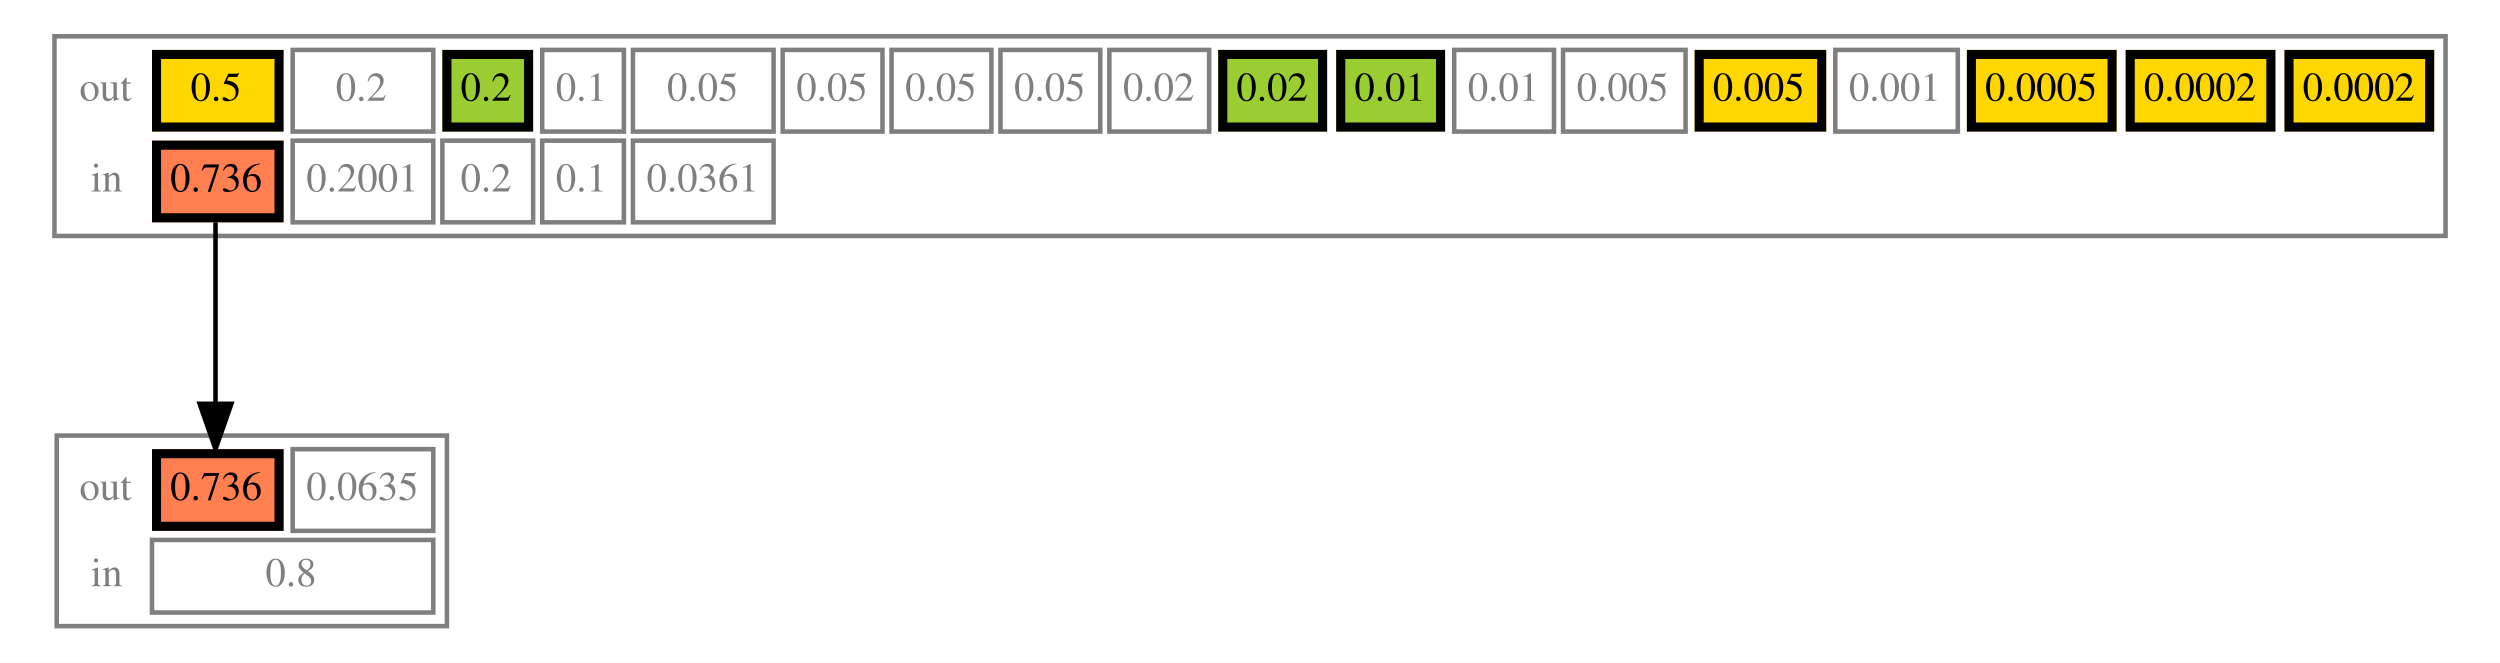
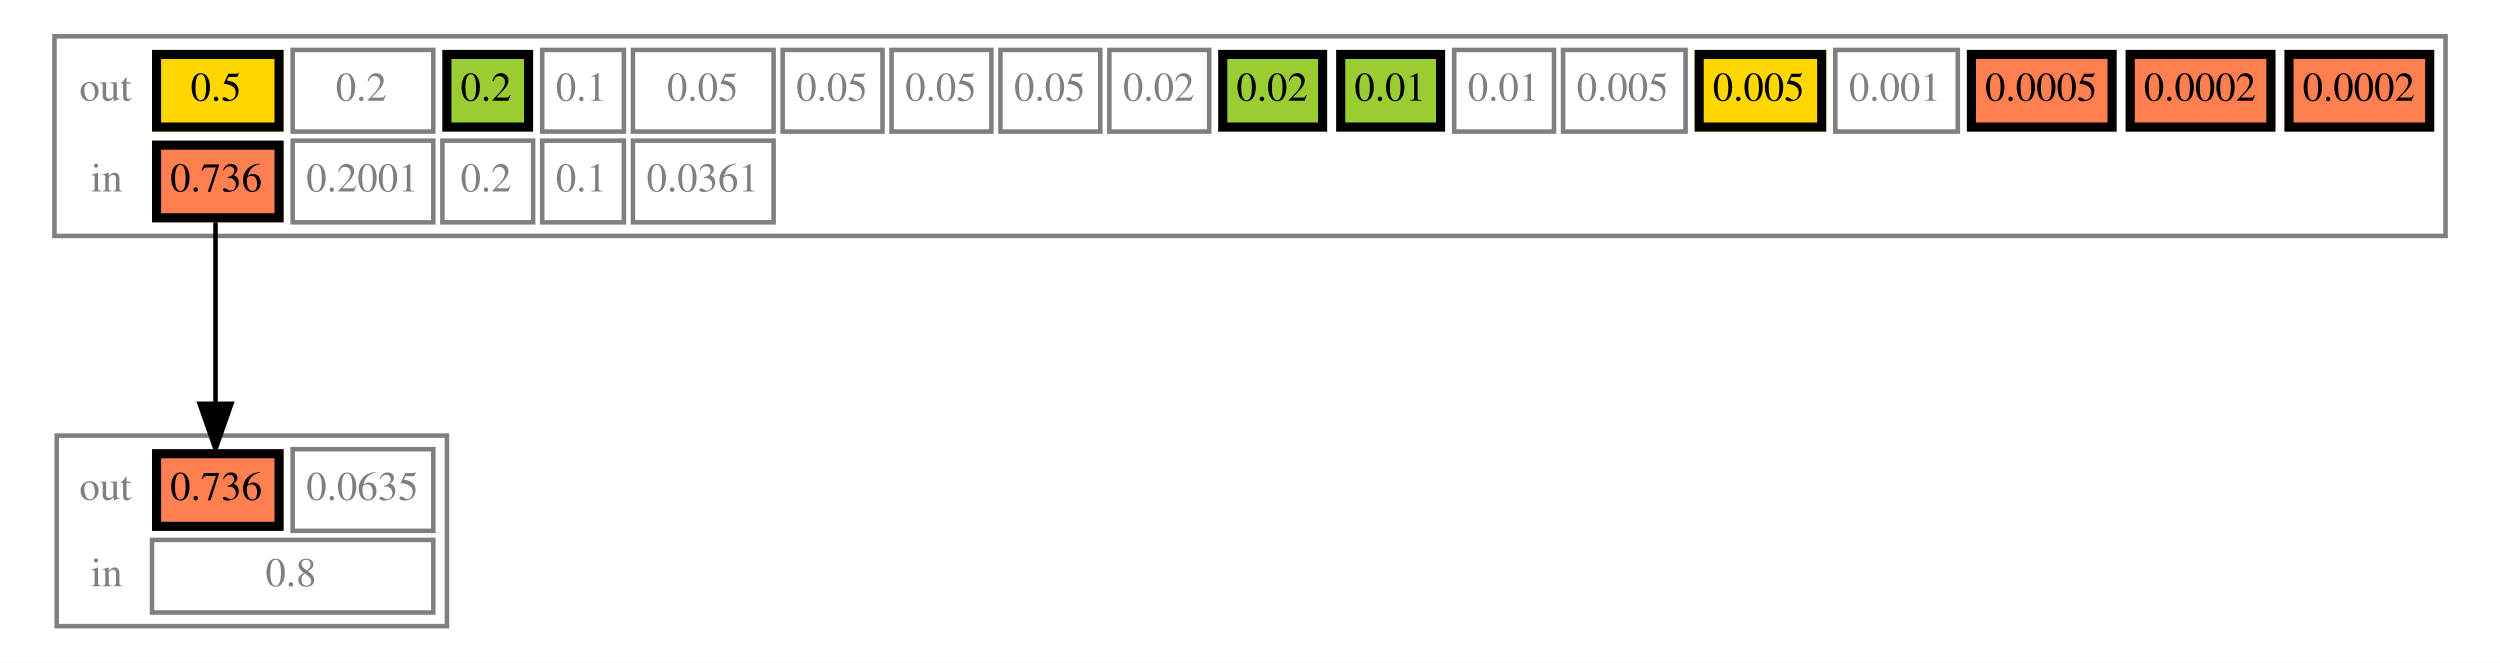
<svg xmlns="http://www.w3.org/2000/svg" width="551pt" height="146pt" viewBox="0.00 0.00 551.00 146.00">
  <g id="graph0" class="graph" transform="scale(1 1) rotate(0) translate(4 142)">
    <polygon fill="#ffffff" stroke="transparent" points="-4,4 -4,-142 547,-142 547,4 -4,4" />
    <g id="node1" class="node">
      <text text-anchor="start" x="13.5" y="-119.8" font-family="Times,serif" font-size="9.00" fill="#7f7f7f">out</text>
      <polygon fill="#ffd700" stroke="transparent" points="29.5,-113 29.5,-131 58.5,-131 58.5,-113 29.5,-113" />
      <polygon fill="none" stroke="#000000" stroke-width="2" points="30.5,-114 30.5,-130 57.5,-130 57.5,-114 30.5,-114" />
      <text text-anchor="start" x="38" y="-119.8" font-family="Times,serif" font-size="9.00" fill="#000000">0.5</text>
      <polygon fill="none" stroke="#7f7f7f" points="60.5,-113 60.5,-131 91.5,-131 91.5,-113 60.5,-113" />
      <text text-anchor="start" x="70" y="-119.8" font-family="Times,serif" font-size="9.00" fill="#7f7f7f">0.2</text>
      <polygon fill="#9acd32" stroke="transparent" points="93.5,-113 93.5,-131 113.5,-131 113.5,-113 93.5,-113" />
      <polygon fill="none" stroke="#000000" stroke-width="2" points="94.5,-114 94.5,-130 112.5,-130 112.5,-114 94.5,-114" />
      <text text-anchor="start" x="97.5" y="-119.8" font-family="Times,serif" font-size="9.00" fill="#000000">0.2</text>
      <polygon fill="none" stroke="#7f7f7f" points="115.5,-113 115.5,-131 133.5,-131 133.5,-113 115.5,-113" />
      <text text-anchor="start" x="118.5" y="-119.8" font-family="Times,serif" font-size="9.00" fill="#7f7f7f">0.1</text>
      <polygon fill="none" stroke="#7f7f7f" points="135.5,-113 135.5,-131 166.5,-131 166.5,-113 135.5,-113" />
      <text text-anchor="start" x="143" y="-119.8" font-family="Times,serif" font-size="9.00" fill="#7f7f7f">0.05</text>
      <polygon fill="none" stroke="#7f7f7f" points="168.5,-113 168.5,-131 190.5,-131 190.5,-113 168.5,-113" />
      <text text-anchor="start" x="171.5" y="-119.8" font-family="Times,serif" font-size="9.00" fill="#7f7f7f">0.05</text>
      <polygon fill="none" stroke="#7f7f7f" points="192.5,-113 192.5,-131 214.5,-131 214.5,-113 192.5,-113" />
      <text text-anchor="start" x="195.5" y="-119.8" font-family="Times,serif" font-size="9.00" fill="#7f7f7f">0.05</text>
      <polygon fill="none" stroke="#7f7f7f" points="216.5,-113 216.5,-131 238.5,-131 238.5,-113 216.5,-113" />
      <text text-anchor="start" x="219.5" y="-119.8" font-family="Times,serif" font-size="9.00" fill="#7f7f7f">0.05</text>
      <polygon fill="none" stroke="#7f7f7f" points="240.5,-113 240.5,-131 262.5,-131 262.5,-113 240.5,-113" />
      <text text-anchor="start" x="243.5" y="-119.8" font-family="Times,serif" font-size="9.00" fill="#7f7f7f">0.02</text>
      <polygon fill="#9acd32" stroke="transparent" points="264.5,-113 264.5,-131 288.5,-131 288.5,-113 264.5,-113" />
      <polygon fill="none" stroke="#000000" stroke-width="2" points="265.5,-114 265.5,-130 287.5,-130 287.5,-114 265.5,-114" />
      <text text-anchor="start" x="268.5" y="-119.8" font-family="Times,serif" font-size="9.00" fill="#000000">0.02</text>
      <polygon fill="#9acd32" stroke="transparent" stroke-width="2" points="290.5,-113 290.5,-131 314.5,-131 314.5,-113 290.5,-113" />
      <polygon fill="none" stroke="#000000" stroke-width="2" points="291.5,-114 291.5,-130 313.5,-130 313.5,-114 291.5,-114" />
      <text text-anchor="start" x="294.5" y="-119.8" font-family="Times,serif" font-size="9.00" fill="#000000">0.01</text>
      <polygon fill="none" stroke="#7f7f7f" points="316.5,-113 316.5,-131 338.5,-131 338.5,-113 316.5,-113" />
      <text text-anchor="start" x="319.5" y="-119.8" font-family="Times,serif" font-size="9.00" fill="#7f7f7f">0.01</text>
      <polygon fill="none" stroke="#7f7f7f" points="340.5,-113 340.5,-131 367.5,-131 367.5,-113 340.5,-113" />
      <text text-anchor="start" x="343.5" y="-119.8" font-family="Times,serif" font-size="9.00" fill="#7f7f7f">0.005</text>
      <polygon fill="#ffd700" stroke="transparent" points="369.5,-113 369.5,-131 398.5,-131 398.5,-113 369.5,-113" />
      <polygon fill="none" stroke="#000000" stroke-width="2" points="370.5,-114 370.5,-130 397.5,-130 397.5,-114 370.5,-114" />
      <text text-anchor="start" x="373.5" y="-119.8" font-family="Times,serif" font-size="9.00" fill="#000000">0.005</text>
      <polygon fill="none" stroke="#7f7f7f" points="400.5,-113 400.5,-131 427.5,-131 427.5,-113 400.5,-113" />
      <text text-anchor="start" x="403.5" y="-119.8" font-family="Times,serif" font-size="9.00" fill="#7f7f7f">0.001</text>
-       <polygon fill="#ffd700" stroke="transparent" points="429.5,-113 429.5,-131 462.5,-131 462.5,-113 429.5,-113" />
+       <polygon fill="#ff7f50" stroke="transparent" points="429.5,-113 429.5,-131 462.5,-131 462.5,-113 429.5,-113" />
      <polygon fill="none" stroke="#000000" stroke-width="2" points="430.5,-114 430.5,-130 461.5,-130 461.5,-114 430.5,-114" />
      <text text-anchor="start" x="433.5" y="-119.8" font-family="Times,serif" font-size="9.00" fill="#000000">0.0005</text>
-       <polygon fill="#ffd700" stroke="transparent" stroke-width="2" points="464.5,-113 464.5,-131 497.5,-131 497.5,-113 464.5,-113" />
+       <polygon fill="#ff7f50" stroke="transparent" stroke-width="2" points="464.5,-113 464.5,-131 497.5,-131 497.5,-113 464.5,-113" />
      <polygon fill="none" stroke="#000000" stroke-width="2" points="465.5,-114 465.5,-130 496.5,-130 496.5,-114 465.5,-114" />
      <text text-anchor="start" x="468.5" y="-119.8" font-family="Times,serif" font-size="9.00" fill="#000000">0.0002</text>
-       <polygon fill="#ffd700" stroke="transparent" stroke-width="2" points="499.5,-113 499.5,-131 532.5,-131 532.5,-113 499.5,-113" />
+       <polygon fill="#ff7f50" stroke="transparent" stroke-width="2" points="499.5,-113 499.5,-131 532.5,-131 532.5,-113 499.5,-113" />
      <polygon fill="none" stroke="#000000" stroke-width="2" points="500.5,-114 500.5,-130 531.5,-130 531.5,-114 500.5,-114" />
      <text text-anchor="start" x="503.5" y="-119.8" font-family="Times,serif" font-size="9.00" fill="#000000">0.0002</text>
      <text text-anchor="start" x="16" y="-99.8" font-family="Times,serif" font-size="9.00" fill="#7f7f7f">in</text>
      <polygon fill="#ff7f50" stroke="transparent" stroke-width="2" points="29.5,-93 29.5,-111 58.5,-111 58.5,-93 29.5,-93" />
      <polygon fill="none" stroke="#000000" stroke-width="2" points="30.5,-94 30.5,-110 57.5,-110 57.5,-94 30.5,-94" />
      <text text-anchor="start" x="33.5" y="-99.8" font-family="Times,serif" font-size="9.00" fill="#000000">0.736</text>
      <polygon fill="none" stroke="#7f7f7f" points="60.5,-93 60.5,-111 91.5,-111 91.5,-93 60.5,-93" />
      <text text-anchor="start" x="63.5" y="-99.8" font-family="Times,serif" font-size="9.00" fill="#7f7f7f">0.2001</text>
      <polygon fill="none" stroke="#7f7f7f" points="93.5,-93 93.5,-111 113.5,-111 113.5,-93 93.5,-93" />
      <text text-anchor="start" x="97.5" y="-99.8" font-family="Times,serif" font-size="9.00" fill="#7f7f7f">0.2</text>
      <polygon fill="none" stroke="#7f7f7f" points="115.5,-93 115.5,-111 133.5,-111 133.5,-93 115.5,-93" />
      <text text-anchor="start" x="118.5" y="-99.8" font-family="Times,serif" font-size="9.00" fill="#7f7f7f">0.1</text>
      <polygon fill="none" stroke="#7f7f7f" points="135.5,-93 135.5,-111 166.5,-111 166.5,-93 135.5,-93" />
      <text text-anchor="start" x="138.5" y="-99.8" font-family="Times,serif" font-size="9.00" fill="#7f7f7f">0.0361</text>
      <polygon fill="none" stroke="#7f7f7f" points="8,-90 8,-134 535,-134 535,-90 8,-90" />
    </g>
    <g id="node2" class="node">
      <text text-anchor="start" x="13.5" y="-31.8" font-family="Times,serif" font-size="9.00" fill="#7f7f7f">out</text>
      <polygon fill="#ff7f50" stroke="transparent" points="29.5,-25 29.5,-43 58.5,-43 58.5,-25 29.5,-25" />
      <polygon fill="none" stroke="#000000" stroke-width="2" points="30.5,-26 30.5,-42 57.5,-42 57.5,-26 30.5,-26" />
      <text text-anchor="start" x="33.5" y="-31.8" font-family="Times,serif" font-size="9.00" fill="#000000">0.736</text>
      <polygon fill="none" stroke="#7f7f7f" points="60.5,-25 60.5,-43 91.5,-43 91.5,-25 60.5,-25" />
      <text text-anchor="start" x="63.5" y="-31.8" font-family="Times,serif" font-size="9.00" fill="#7f7f7f">0.0635</text>
      <text text-anchor="start" x="16" y="-12.8" font-family="Times,serif" font-size="9.00" fill="#7f7f7f">in</text>
      <polygon fill="none" stroke="#7f7f7f" points="29.5,-7 29.5,-23 91.5,-23 91.5,-7 29.5,-7" />
      <text text-anchor="start" x="54.5" y="-12.8" font-family="Times,serif" font-size="9.00" fill="#7f7f7f">0.8</text>
      <polygon fill="none" stroke="#7f7f7f" points="8.5,-4 8.5,-46 94.5,-46 94.5,-4 8.5,-4" />
    </g>
    <g id="edge1" class="edge">
      <path fill="none" stroke="#000000" d="M43.5,-93C43.5,-74.597 43.5,-67.624 43.5,-53.151" />
      <polygon fill="#000000" stroke="#000000" points="47,-53 43.5,-43 40,-53 47,-53" />
    </g>
  </g>
</svg>
